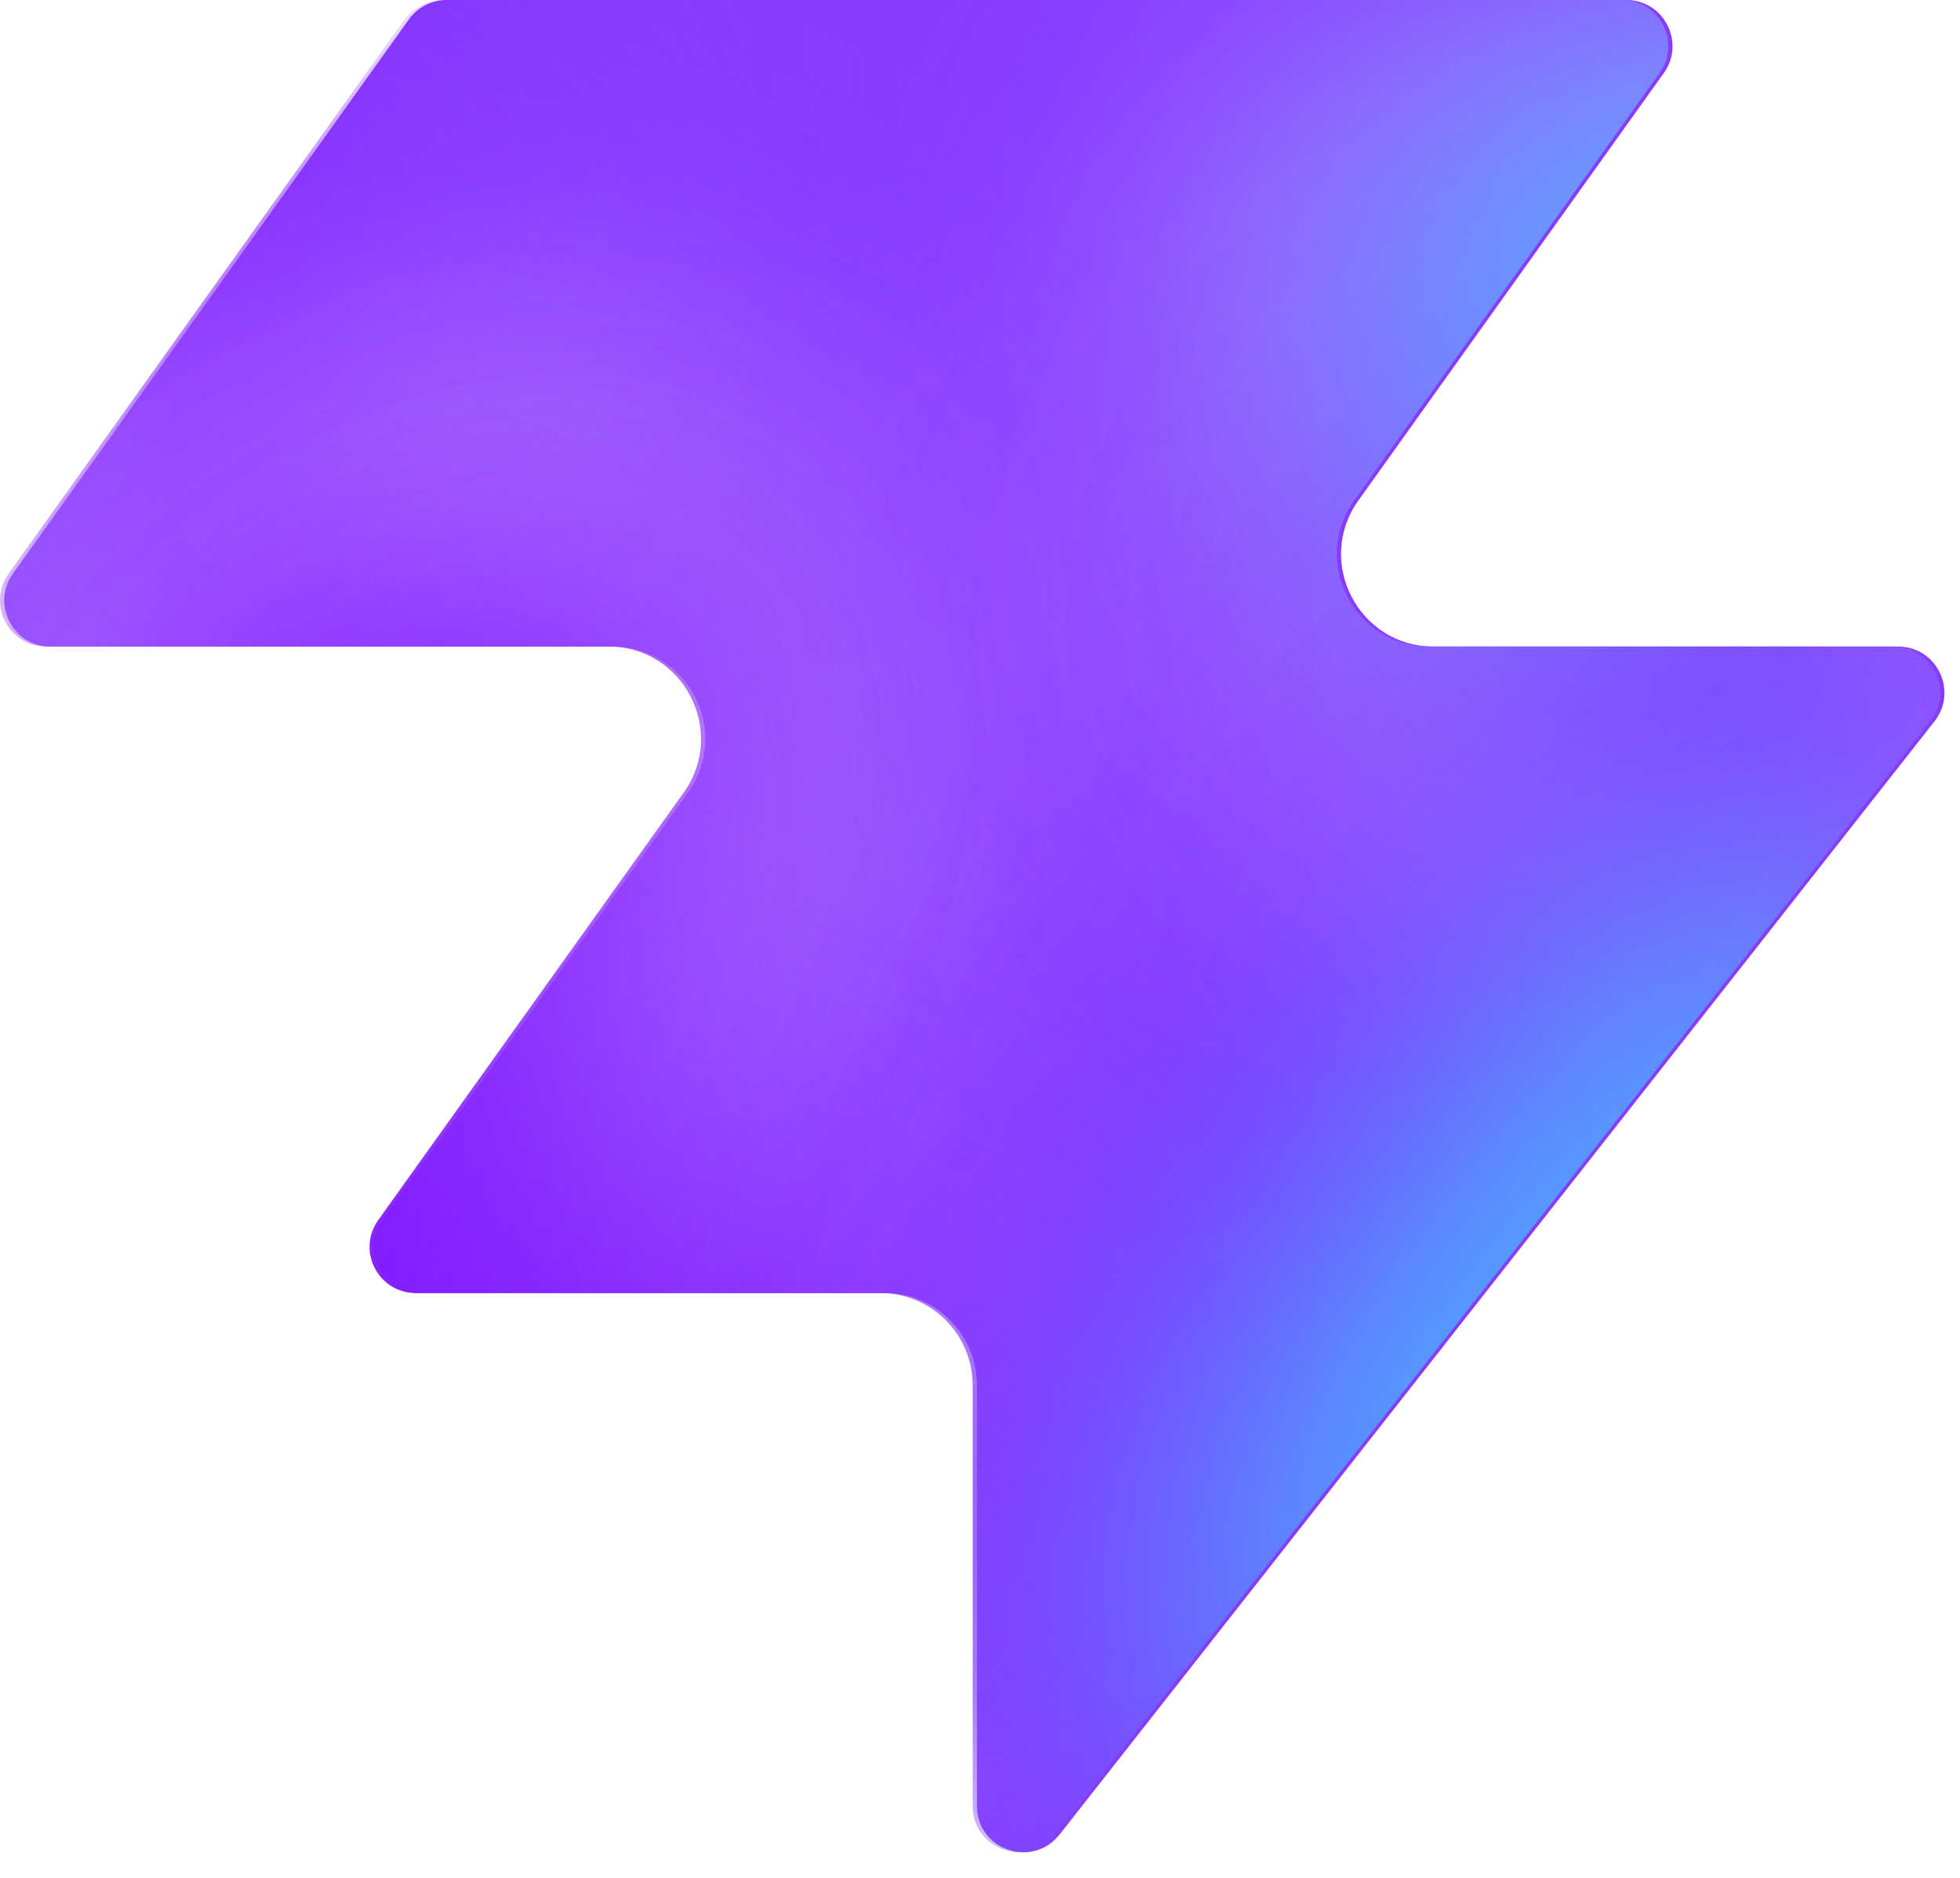
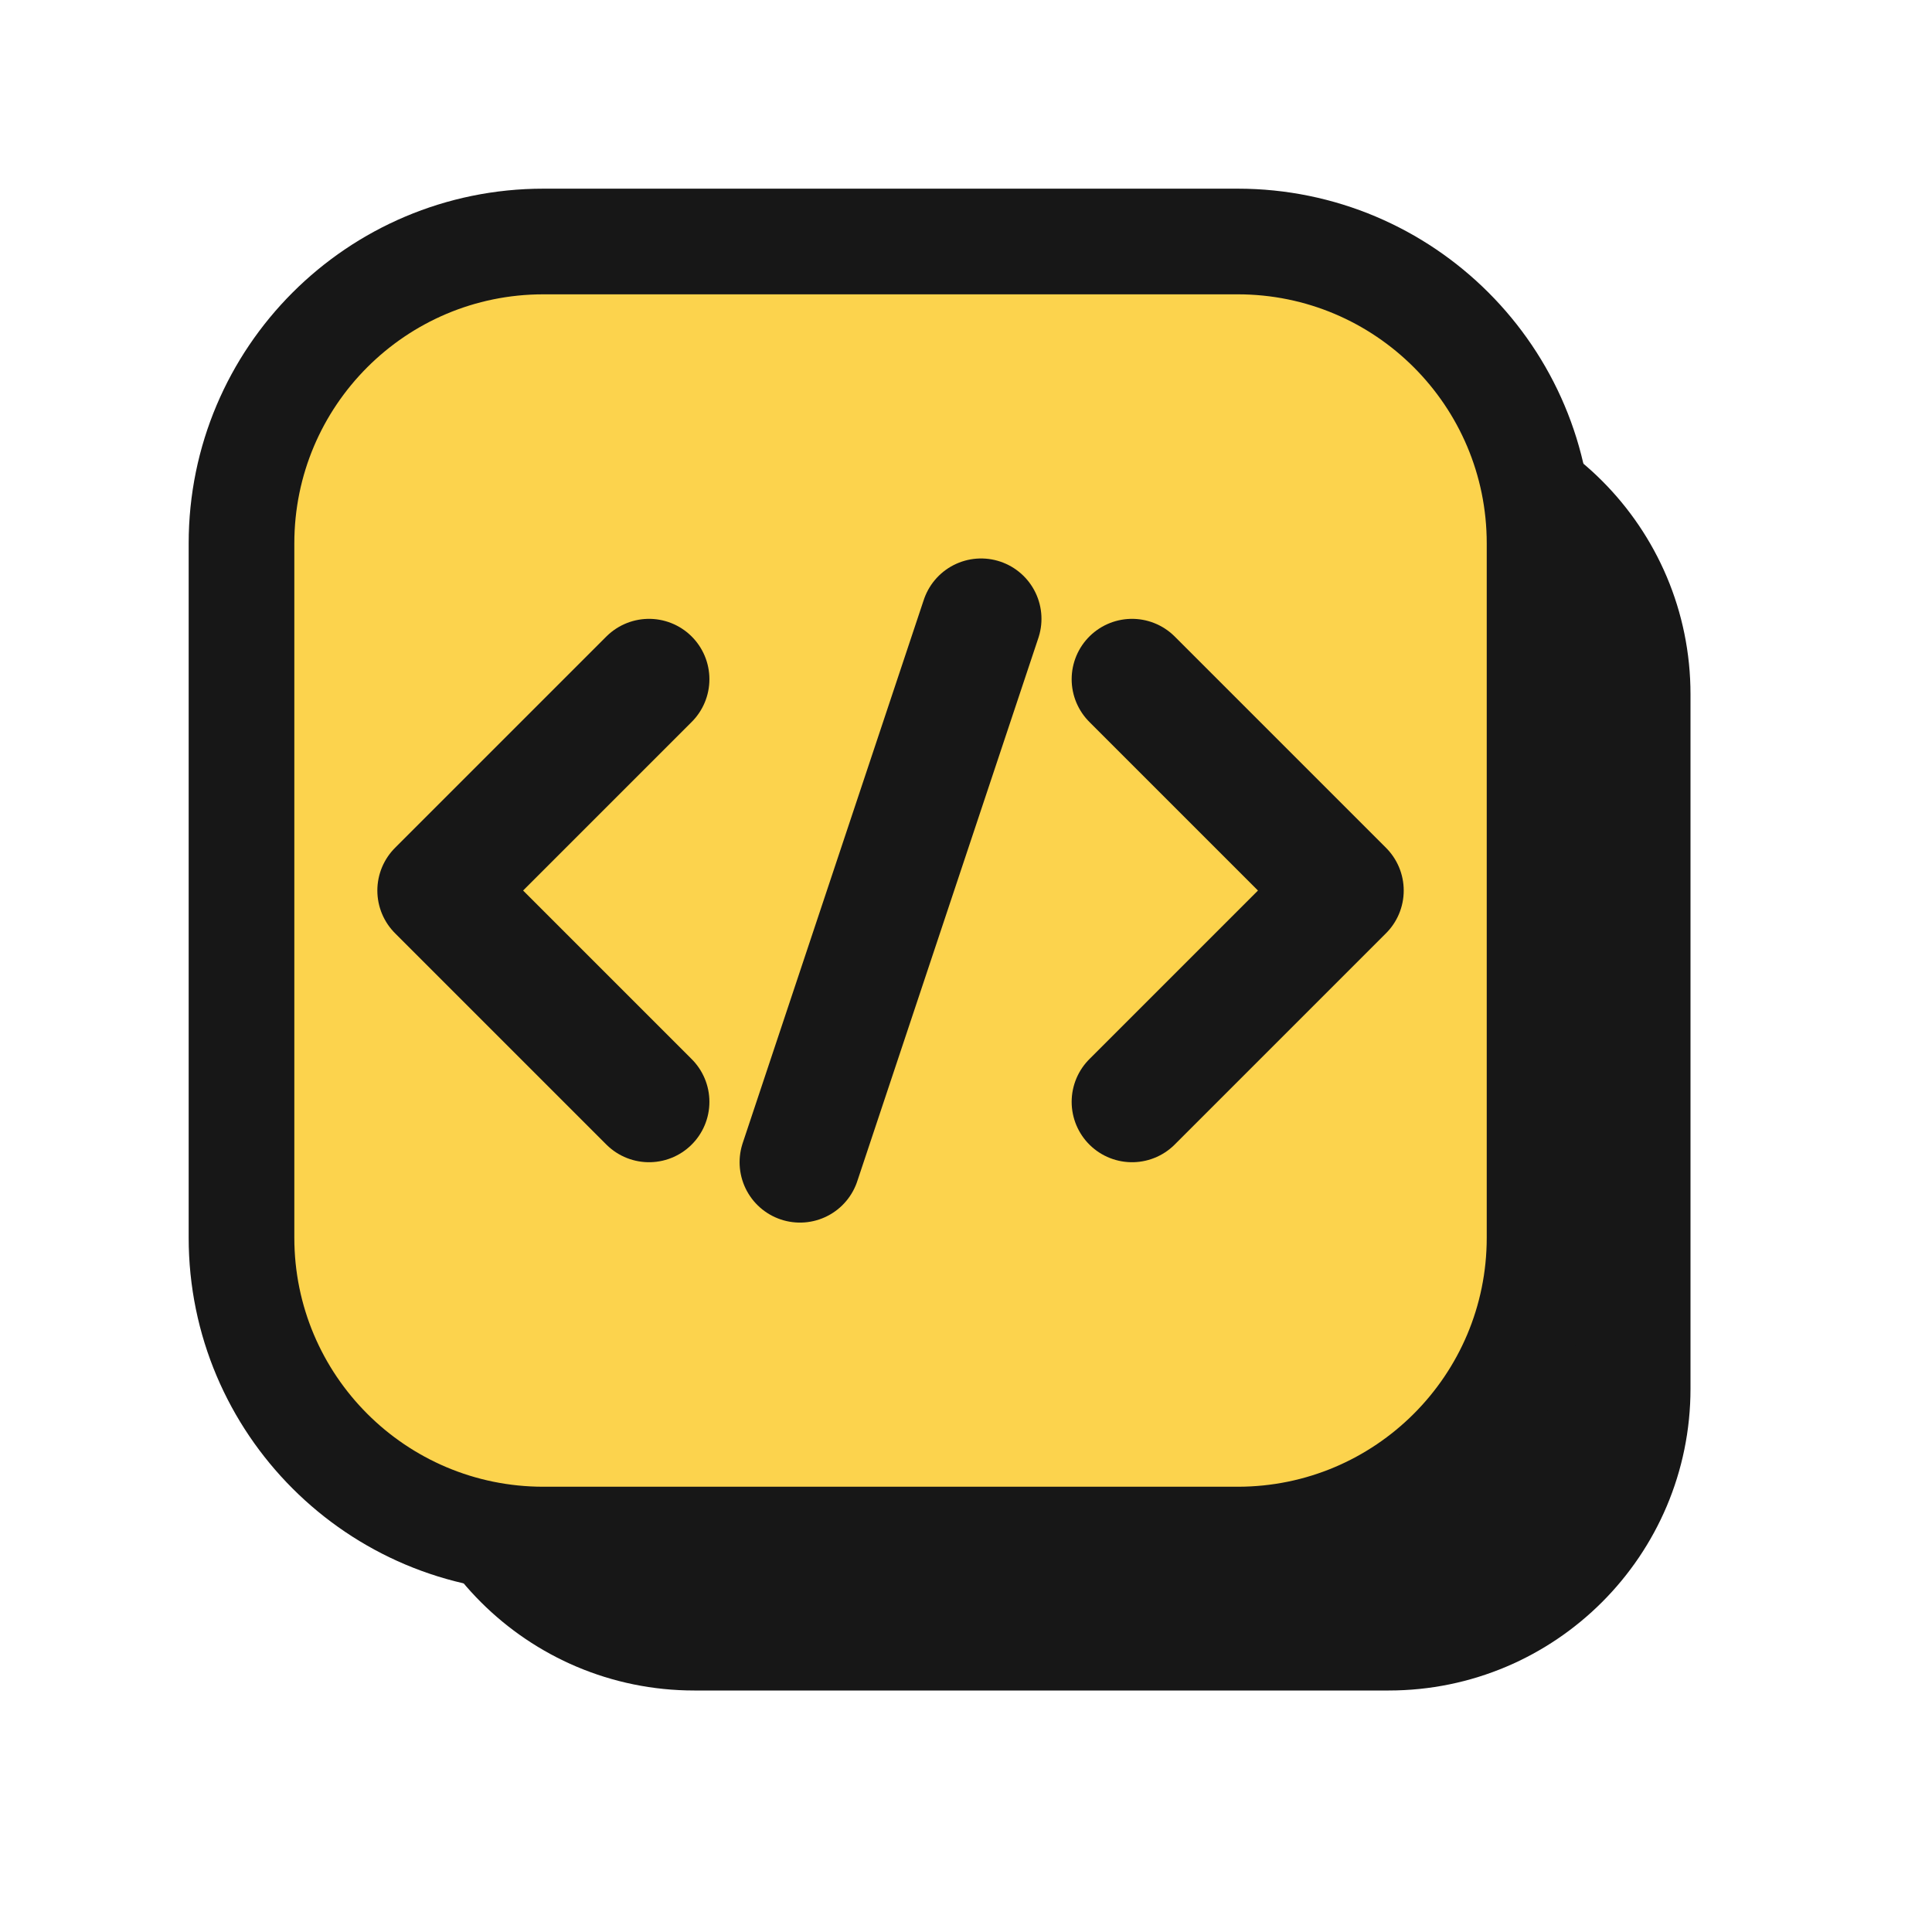
- <svg xmlns="http://www.w3.org/2000/svg" width="48" height="46" fill="none" viewBox="0 0 48 46">
-   <path fill="#863bff" d="M25.946 44.938c-.664.845-2.021.375-2.021-.698V33.937a2.26 2.26 0 0 0-2.262-2.262H10.287c-.92 0-1.456-1.04-.92-1.788l7.48-10.471c1.07-1.497 0-3.578-1.842-3.578H1.237c-.92 0-1.456-1.04-.92-1.788L10.013.474c.214-.297.556-.474.92-.474h28.894c.92 0 1.456 1.04.92 1.788l-7.48 10.471c-1.07 1.498 0 3.579 1.842 3.579h11.377c.943 0 1.473 1.088.89 1.83L25.947 44.94z" style="fill:#863bff;fill:color(display-p3 .525 .23 1);fill-opacity:1" />
-   <mask id="a" width="48" height="46" x="0" y="0" maskUnits="userSpaceOnUse" style="mask-type:alpha">
-     <path fill="#000" d="M25.842 44.938c-.664.844-2.021.375-2.021-.698V33.937a2.26 2.26 0 0 0-2.262-2.262H10.183c-.92 0-1.456-1.04-.92-1.788l7.48-10.471c1.07-1.498 0-3.579-1.842-3.579H1.133c-.92 0-1.456-1.04-.92-1.787L9.91.473c.214-.297.556-.474.92-.474h28.894c.92 0 1.456 1.04.92 1.788l-7.48 10.471c-1.07 1.498 0 3.578 1.842 3.578h11.377c.943 0 1.473 1.088.89 1.832L25.843 44.94z" style="fill:#000;fill-opacity:1" />
-   </mask>
-   <g mask="url(#a)">
-     <g filter="url(#b)">
-       <ellipse cx="5.508" cy="14.704" fill="#ede6ff" rx="5.508" ry="14.704" style="fill:#ede6ff;fill:color(display-p3 .927 .903 1);fill-opacity:1" transform="matrix(.00324 1 1 -.00324 -4.47 31.516)" />
-     </g>
-     <g filter="url(#c)">
-       <ellipse cx="10.399" cy="29.851" fill="#ede6ff" rx="10.399" ry="29.851" style="fill:#ede6ff;fill:color(display-p3 .927 .903 1);fill-opacity:1" transform="matrix(.00324 1 1 -.00324 -39.328 7.883)" />
-     </g>
-     <g filter="url(#d)">
-       <ellipse cx="5.508" cy="30.487" fill="#7e14ff" rx="5.508" ry="30.487" style="fill:#7e14ff;fill:color(display-p3 .492 .077 1);fill-opacity:1" transform="rotate(89.814 -25.913 -14.639)scale(1 -1)" />
-     </g>
-     <g filter="url(#e)">
-       <ellipse cx="5.508" cy="30.599" fill="#7e14ff" rx="5.508" ry="30.599" style="fill:#7e14ff;fill:color(display-p3 .492 .077 1);fill-opacity:1" transform="rotate(89.814 -32.644 -3.334)scale(1 -1)" />
-     </g>
-     <g filter="url(#f)">
-       <ellipse cx="5.508" cy="30.599" fill="#7e14ff" rx="5.508" ry="30.599" style="fill:#7e14ff;fill:color(display-p3 .492 .077 1);fill-opacity:1" transform="matrix(.00324 1 1 -.00324 -34.34 30.47)" />
-     </g>
-     <g filter="url(#g)">
-       <ellipse cx="14.072" cy="22.078" fill="#ede6ff" rx="14.072" ry="22.078" style="fill:#ede6ff;fill:color(display-p3 .927 .903 1);fill-opacity:1" transform="rotate(93.35 24.506 48.493)scale(-1 1)" />
-     </g>
-     <g filter="url(#h)">
-       <ellipse cx="3.47" cy="21.501" fill="#7e14ff" rx="3.47" ry="21.501" style="fill:#7e14ff;fill:color(display-p3 .492 .077 1);fill-opacity:1" transform="rotate(89.009 28.708 47.59)scale(-1 1)" />
-     </g>
-     <g filter="url(#i)">
-       <ellipse cx="3.47" cy="21.501" fill="#7e14ff" rx="3.47" ry="21.501" style="fill:#7e14ff;fill:color(display-p3 .492 .077 1);fill-opacity:1" transform="rotate(89.009 28.708 47.59)scale(-1 1)" />
-     </g>
-     <g filter="url(#j)">
-       <ellipse cx=".387" cy="8.972" fill="#7e14ff" rx="4.407" ry="29.108" style="fill:#7e14ff;fill:color(display-p3 .492 .077 1);fill-opacity:1" transform="rotate(39.51 .387 8.972)" />
-     </g>
-     <g filter="url(#k)">
-       <ellipse cx="47.523" cy="-6.092" fill="#7e14ff" rx="4.407" ry="29.108" style="fill:#7e14ff;fill:color(display-p3 .492 .077 1);fill-opacity:1" transform="rotate(37.892 47.523 -6.092)" />
-     </g>
-     <g filter="url(#l)">
-       <ellipse cx="41.412" cy="6.333" fill="#47bfff" rx="5.971" ry="9.665" style="fill:#47bfff;fill:color(display-p3 .28 .748 1);fill-opacity:1" transform="rotate(37.892 41.412 6.333)" />
-     </g>
-     <g filter="url(#m)">
-       <ellipse cx="-1.879" cy="38.332" fill="#7e14ff" rx="4.407" ry="29.108" style="fill:#7e14ff;fill:color(display-p3 .492 .077 1);fill-opacity:1" transform="rotate(37.892 -1.88 38.332)" />
-     </g>
-     <g filter="url(#n)">
-       <ellipse cx="-1.879" cy="38.332" fill="#7e14ff" rx="4.407" ry="29.108" style="fill:#7e14ff;fill:color(display-p3 .492 .077 1);fill-opacity:1" transform="rotate(37.892 -1.88 38.332)" />
-     </g>
-     <g filter="url(#o)">
-       <ellipse cx="35.651" cy="29.907" fill="#7e14ff" rx="4.407" ry="29.108" style="fill:#7e14ff;fill:color(display-p3 .492 .077 1);fill-opacity:1" transform="rotate(37.892 35.651 29.907)" />
-     </g>
-     <g filter="url(#p)">
-       <ellipse cx="38.418" cy="32.4" fill="#47bfff" rx="5.971" ry="15.297" style="fill:#47bfff;fill:color(display-p3 .28 .748 1);fill-opacity:1" transform="rotate(37.892 38.418 32.4)" />
-     </g>
+ <svg xmlns="http://www.w3.org/2000/svg" viewBox="0 0 512 512">
+   <rect x="104" y="104" width="344" height="344" rx="80" fill="#171717" />
+   <rect x="64" y="64" width="344" height="344" rx="80" fill="#FCD34D" stroke="#171717" stroke-width="28" />
+   <g transform="translate(236, 236)" fill="none" stroke="#171717" stroke-width="32" stroke-linecap="round" stroke-linejoin="round">
+     <path d="M-64,-56 L-120,0 L-64,56" />
+     <path d="M24,-72 L-24,72" />
+     <path d="M64,-56 L120,0 L64,56" />
  </g>
-   <defs>
-     <filter id="b" width="60.045" height="41.654" x="-19.77" y="16.149" color-interpolation-filters="sRGB" filterUnits="userSpaceOnUse">
-       <feFlood flood-opacity="0" result="BackgroundImageFix" />
-       <feBlend in="SourceGraphic" in2="BackgroundImageFix" result="shape" />
-       <feGaussianBlur result="effect1_foregroundBlur_2002_17158" stdDeviation="7.659" />
-     </filter>
-     <filter id="c" width="90.34" height="51.437" x="-54.613" y="-7.533" color-interpolation-filters="sRGB" filterUnits="userSpaceOnUse">
-       <feFlood flood-opacity="0" result="BackgroundImageFix" />
-       <feBlend in="SourceGraphic" in2="BackgroundImageFix" result="shape" />
-       <feGaussianBlur result="effect1_foregroundBlur_2002_17158" stdDeviation="7.659" />
-     </filter>
-     <filter id="d" width="79.355" height="29.4" x="-49.64" y="2.03" color-interpolation-filters="sRGB" filterUnits="userSpaceOnUse">
-       <feFlood flood-opacity="0" result="BackgroundImageFix" />
-       <feBlend in="SourceGraphic" in2="BackgroundImageFix" result="shape" />
-       <feGaussianBlur result="effect1_foregroundBlur_2002_17158" stdDeviation="4.596" />
-     </filter>
-     <filter id="e" width="79.579" height="29.4" x="-45.045" y="20.029" color-interpolation-filters="sRGB" filterUnits="userSpaceOnUse">
-       <feFlood flood-opacity="0" result="BackgroundImageFix" />
-       <feBlend in="SourceGraphic" in2="BackgroundImageFix" result="shape" />
-       <feGaussianBlur result="effect1_foregroundBlur_2002_17158" stdDeviation="4.596" />
-     </filter>
-     <filter id="f" width="79.579" height="29.4" x="-43.513" y="21.178" color-interpolation-filters="sRGB" filterUnits="userSpaceOnUse">
-       <feFlood flood-opacity="0" result="BackgroundImageFix" />
-       <feBlend in="SourceGraphic" in2="BackgroundImageFix" result="shape" />
-       <feGaussianBlur result="effect1_foregroundBlur_2002_17158" stdDeviation="4.596" />
-     </filter>
-     <filter id="g" width="74.749" height="58.852" x="15.756" y="-17.901" color-interpolation-filters="sRGB" filterUnits="userSpaceOnUse">
-       <feFlood flood-opacity="0" result="BackgroundImageFix" />
-       <feBlend in="SourceGraphic" in2="BackgroundImageFix" result="shape" />
-       <feGaussianBlur result="effect1_foregroundBlur_2002_17158" stdDeviation="7.659" />
-     </filter>
-     <filter id="h" width="61.377" height="25.362" x="23.548" y="2.284" color-interpolation-filters="sRGB" filterUnits="userSpaceOnUse">
-       <feFlood flood-opacity="0" result="BackgroundImageFix" />
-       <feBlend in="SourceGraphic" in2="BackgroundImageFix" result="shape" />
-       <feGaussianBlur result="effect1_foregroundBlur_2002_17158" stdDeviation="4.596" />
-     </filter>
-     <filter id="i" width="61.377" height="25.362" x="23.548" y="2.284" color-interpolation-filters="sRGB" filterUnits="userSpaceOnUse">
-       <feFlood flood-opacity="0" result="BackgroundImageFix" />
-       <feBlend in="SourceGraphic" in2="BackgroundImageFix" result="shape" />
-       <feGaussianBlur result="effect1_foregroundBlur_2002_17158" stdDeviation="4.596" />
-     </filter>
-     <filter id="j" width="56.045" height="63.649" x="-27.636" y="-22.853" color-interpolation-filters="sRGB" filterUnits="userSpaceOnUse">
-       <feFlood flood-opacity="0" result="BackgroundImageFix" />
-       <feBlend in="SourceGraphic" in2="BackgroundImageFix" result="shape" />
-       <feGaussianBlur result="effect1_foregroundBlur_2002_17158" stdDeviation="4.596" />
-     </filter>
-     <filter id="k" width="54.814" height="64.646" x="20.116" y="-38.415" color-interpolation-filters="sRGB" filterUnits="userSpaceOnUse">
-       <feFlood flood-opacity="0" result="BackgroundImageFix" />
-       <feBlend in="SourceGraphic" in2="BackgroundImageFix" result="shape" />
-       <feGaussianBlur result="effect1_foregroundBlur_2002_17158" stdDeviation="4.596" />
-     </filter>
-     <filter id="l" width="33.541" height="35.313" x="24.641" y="-11.323" color-interpolation-filters="sRGB" filterUnits="userSpaceOnUse">
-       <feFlood flood-opacity="0" result="BackgroundImageFix" />
-       <feBlend in="SourceGraphic" in2="BackgroundImageFix" result="shape" />
-       <feGaussianBlur result="effect1_foregroundBlur_2002_17158" stdDeviation="4.596" />
-     </filter>
-     <filter id="m" width="54.814" height="64.646" x="-29.286" y="6.009" color-interpolation-filters="sRGB" filterUnits="userSpaceOnUse">
-       <feFlood flood-opacity="0" result="BackgroundImageFix" />
-       <feBlend in="SourceGraphic" in2="BackgroundImageFix" result="shape" />
-       <feGaussianBlur result="effect1_foregroundBlur_2002_17158" stdDeviation="4.596" />
-     </filter>
-     <filter id="n" width="54.814" height="64.646" x="-29.286" y="6.009" color-interpolation-filters="sRGB" filterUnits="userSpaceOnUse">
-       <feFlood flood-opacity="0" result="BackgroundImageFix" />
-       <feBlend in="SourceGraphic" in2="BackgroundImageFix" result="shape" />
-       <feGaussianBlur result="effect1_foregroundBlur_2002_17158" stdDeviation="4.596" />
-     </filter>
-     <filter id="o" width="54.814" height="64.646" x="8.244" y="-2.416" color-interpolation-filters="sRGB" filterUnits="userSpaceOnUse">
-       <feFlood flood-opacity="0" result="BackgroundImageFix" />
-       <feBlend in="SourceGraphic" in2="BackgroundImageFix" result="shape" />
-       <feGaussianBlur result="effect1_foregroundBlur_2002_17158" stdDeviation="4.596" />
-     </filter>
-     <filter id="p" width="39.409" height="43.623" x="18.713" y="10.588" color-interpolation-filters="sRGB" filterUnits="userSpaceOnUse">
-       <feFlood flood-opacity="0" result="BackgroundImageFix" />
-       <feBlend in="SourceGraphic" in2="BackgroundImageFix" result="shape" />
-       <feGaussianBlur result="effect1_foregroundBlur_2002_17158" stdDeviation="4.596" />
-     </filter>
-   </defs>
</svg>
